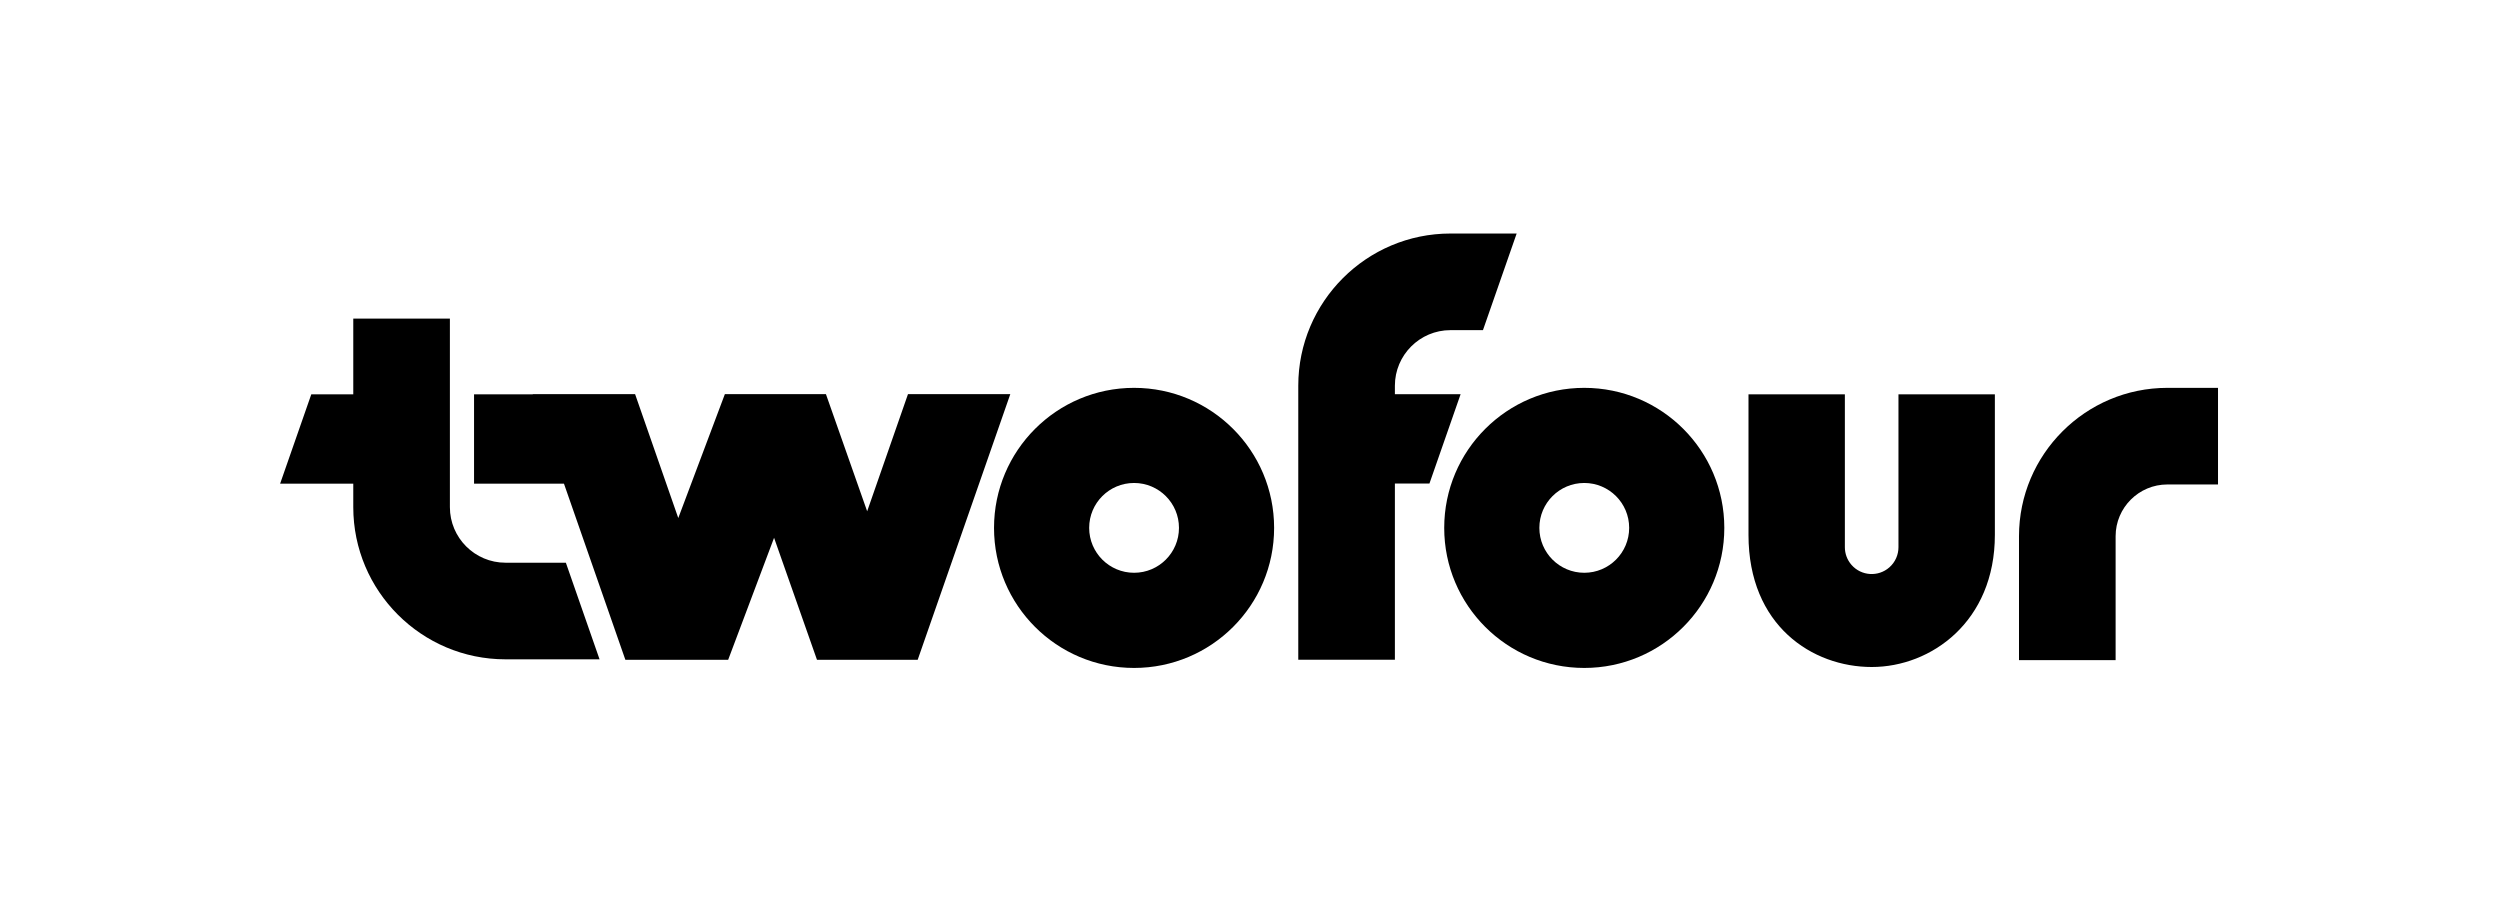
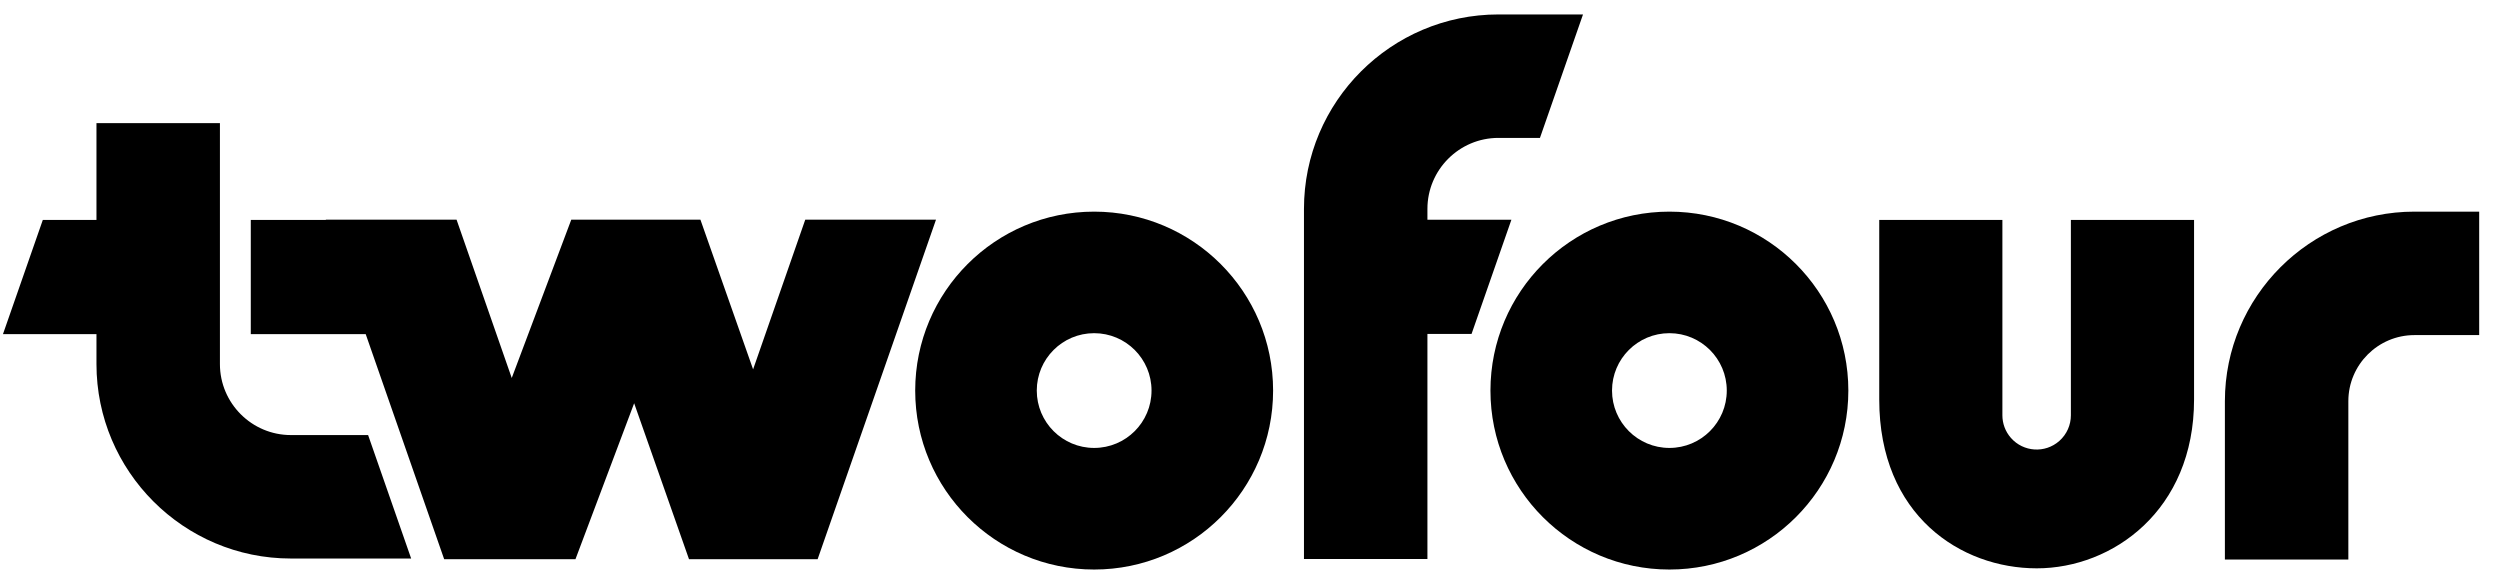
- <svg xmlns="http://www.w3.org/2000/svg" width="1035" height="374" viewBox="0 0 1035 374" fill="none">
+ <svg xmlns="http://www.w3.org/2000/svg" width="810" height="188" viewBox="115 92 810 188" fill="none">
  <path d="M469.505 160.57C437.485 160.57 411.525 186.53 411.525 218.55C411.525 250.57 437.485 276.53 469.505 276.53C501.525 276.53 527.485 250.57 527.485 218.55C527.485 186.53 501.525 160.57 469.505 160.57ZM469.505 237.13C459.245 237.13 450.915 228.81 450.915 218.54C450.915 208.27 459.235 199.95 469.505 199.95C479.775 199.95 488.095 208.27 488.095 218.54C488.095 228.81 479.775 237.13 469.505 237.13Z" fill="black" />
  <path d="M234.265 232.96H209.255C196.575 232.96 186.255 222.64 186.255 209.96V131.89H146.255V163.25H128.875L115.965 200.25H146.255V209.96C146.255 244.7 174.515 272.96 209.255 272.96H248.215L234.265 232.96Z" fill="black" />
  <path d="M604.695 163.19H577.485V159.68C577.485 147 587.805 136.68 600.485 136.68H613.945L627.895 96.68H600.485C565.745 96.68 537.485 124.94 537.485 159.68V273.12H577.485V200.19H591.785L604.695 163.19Z" fill="black" />
  <path d="M655.885 160.57C623.865 160.57 597.905 186.53 597.905 218.55C597.905 250.57 623.865 276.53 655.885 276.53C687.905 276.53 713.865 250.57 713.865 218.55C713.865 186.53 687.905 160.57 655.885 160.57ZM655.885 237.13C645.625 237.13 637.295 228.81 637.295 218.54C637.295 208.27 645.615 199.95 655.885 199.95C666.155 199.95 674.475 208.27 674.475 218.54C674.475 228.81 666.155 237.13 655.885 237.13Z" fill="black" />
  <path d="M875.865 273.3H835.865V221.99C835.865 188.12 863.415 160.57 897.285 160.57H918.255V200.57H897.285C885.475 200.57 875.865 210.18 875.865 221.99V273.3Z" fill="black" />
  <path d="M785.965 163.24C785.965 190.72 785.965 225 785.965 226.55C785.965 229.63 784.685 232.7 782.195 234.89C777.585 238.94 770.575 238.48 766.535 233.88C764.685 231.77 763.775 229.16 763.775 226.56C763.775 224.73 763.775 190.62 763.775 163.25H723.875V221.44C723.875 259.02 750.325 276.14 774.905 276.14C799.485 276.14 825.875 257.35 825.875 221.44V163.25H785.975L785.965 163.24Z" fill="black" />
  <path d="M375.905 163.17L359.005 211.67L341.935 163.17H300.095L280.805 214.47L262.925 163.17H220.555L220.585 163.25H196.255V200.25H233.485L258.905 273.17H301.455L320.465 222.65L338.235 273.17H379.915L418.265 163.17H375.905Z" fill="black" />
</svg>
